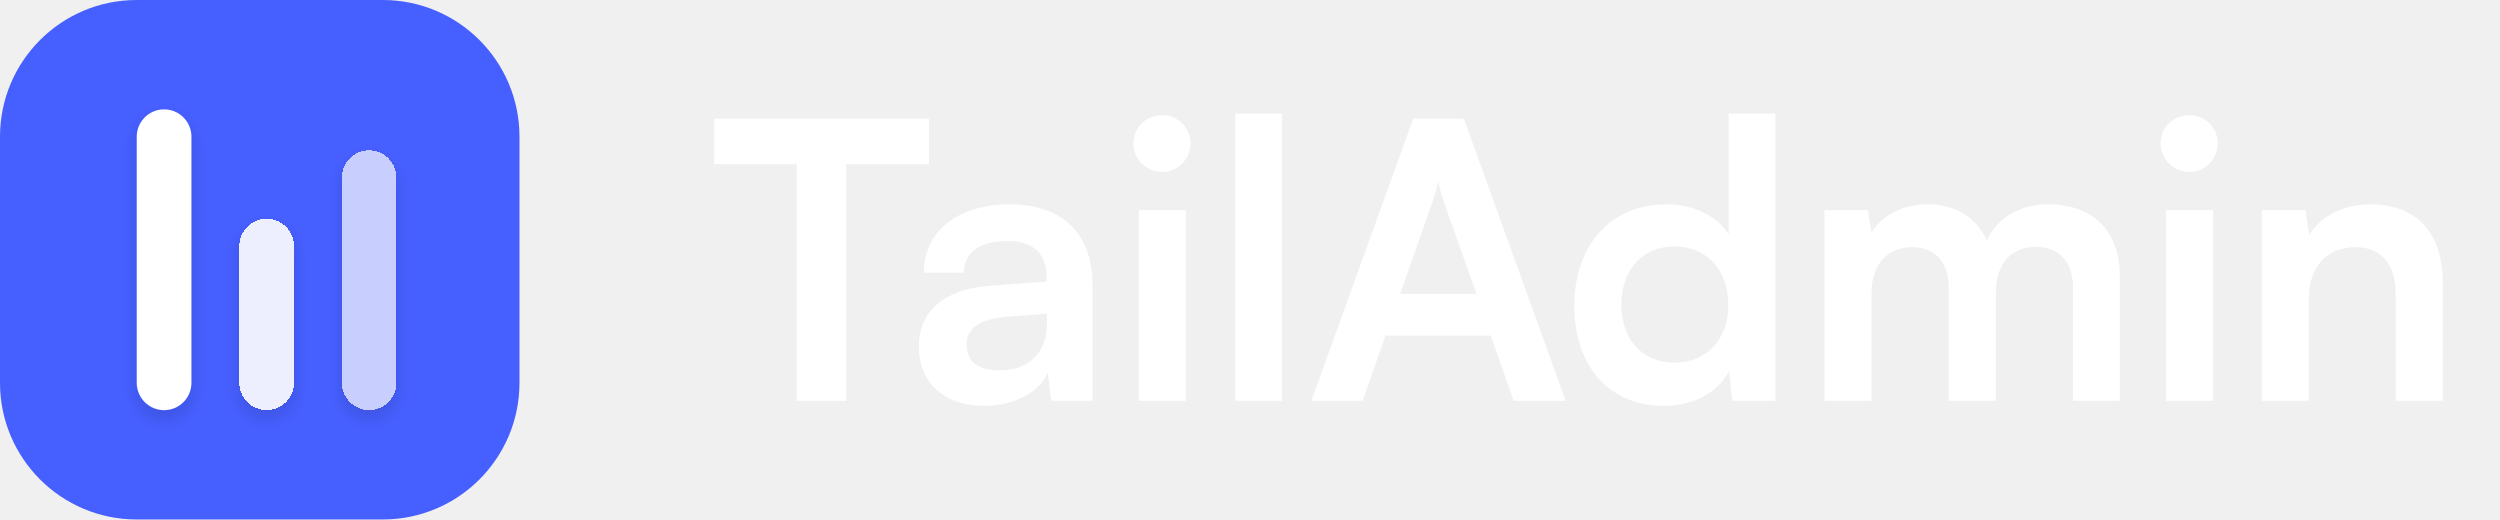
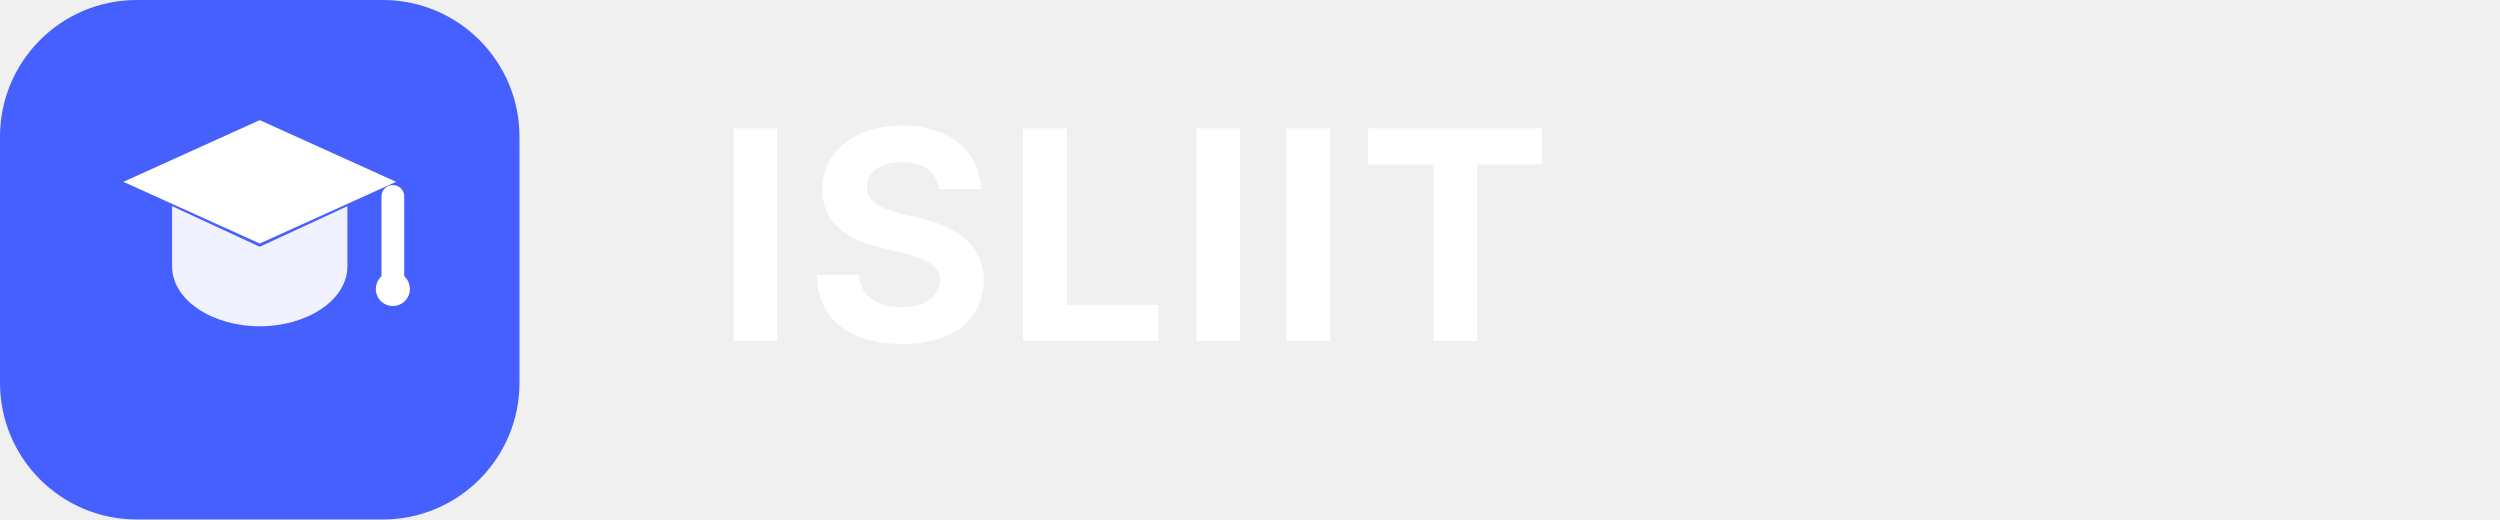
<svg xmlns="http://www.w3.org/2000/svg" width="154" height="32" viewBox="0 0 154 32" fill="none">
  <path d="M0 8.421C0 3.77 3.77 0 8.421 0H23.579C28.23 0 32 3.77 32 8.421V23.579C32 28.23 28.23 32 23.579 32H8.421C3.77 32 0 28.23 0 23.579V8.421Z" fill="#465FFF" />
-   <g filter="url(#filter0_d_1608_324)">
-     <path d="M8.424 8.422C8.424 7.491 9.178 6.737 10.108 6.737C11.038 6.737 11.792 7.491 11.792 8.422V23.579C11.792 24.51 11.038 25.264 10.108 25.264C9.178 25.264 8.424 24.51 8.424 23.579V8.422Z" fill="white" />
-   </g>
-   <g filter="url(#filter1_d_1608_324)">
-     <path d="M14.742 15.157C14.742 14.227 15.496 13.473 16.426 13.473C17.357 13.473 18.111 14.227 18.111 15.157V23.578C18.111 24.508 17.357 25.262 16.426 25.262C15.496 25.262 14.742 24.508 14.742 23.578V15.157Z" fill="white" fill-opacity="0.9" shape-rendering="crispEdges" />
-   </g>
-   <g filter="url(#filter2_d_1608_324)">
-     <path d="M21.055 10.946C21.055 10.016 21.809 9.262 22.739 9.262C23.669 9.262 24.423 10.016 24.423 10.946V23.578C24.423 24.508 23.669 25.262 22.739 25.262C21.809 25.262 21.055 24.508 21.055 23.578V10.946Z" fill="white" fill-opacity="0.7" shape-rendering="crispEdges" />
-   </g>
-   <path d="M44 10.115H49.089V24.691H52.132V10.115H57.221V7.309H44V10.115Z" fill="white" />
-   <path d="M60.617 25C62.448 25 64.042 24.168 64.541 22.955L64.755 24.691H67.299V17.558C67.299 14.3 65.349 12.588 62.187 12.588C59.001 12.588 56.908 14.252 56.908 16.797H59.381C59.381 15.56 60.332 14.847 62.044 14.847C63.518 14.847 64.47 15.489 64.47 17.082V17.343L60.95 17.605C58.168 17.819 56.599 19.174 56.599 21.338C56.599 23.549 58.121 25 60.617 25ZM61.569 22.812C60.261 22.812 59.547 22.289 59.547 21.219C59.547 20.268 60.237 19.674 62.044 19.507L64.493 19.317V19.935C64.493 21.742 63.352 22.812 61.569 22.812Z" fill="white" />
-   <path d="M71.6 10.591C72.551 10.591 73.335 9.806 73.335 8.831C73.335 7.856 72.551 7.095 71.6 7.095C70.601 7.095 69.816 7.856 69.816 8.831C69.816 9.806 70.601 10.591 71.6 10.591ZM70.149 24.691H73.05V12.944H70.149V24.691Z" fill="white" />
-   <path d="M78.972 24.691V7H76.095V24.691H78.972Z" fill="white" />
-   <path d="M83.941 24.691L85.344 20.672H91.835L93.238 24.691H96.448L90.171 7.309H87.056L80.778 24.691H83.941ZM88.221 12.493C88.387 12.017 88.53 11.494 88.601 11.161C88.649 11.518 88.815 12.041 88.958 12.493L90.955 18.104H86.247L88.221 12.493Z" fill="white" />
-   <path d="M102.493 25C104.276 25 105.798 24.215 106.511 22.86L106.701 24.691H109.364V7H106.487V14.443C105.75 13.277 104.3 12.588 102.659 12.588C99.116 12.588 96.976 15.203 96.976 18.865C96.976 22.503 99.092 25 102.493 25ZM103.135 22.337C101.113 22.337 99.877 20.863 99.877 18.77C99.877 16.678 101.113 15.18 103.135 15.18C105.156 15.18 106.464 16.654 106.464 18.77C106.464 20.886 105.156 22.337 103.135 22.337Z" fill="white" />
-   <path d="M115.289 24.691V18.033C115.289 16.131 116.406 15.227 117.785 15.227C119.164 15.227 120.044 16.107 120.044 17.748V24.691H122.945V18.033C122.945 16.107 124.015 15.203 125.418 15.203C126.797 15.203 127.701 16.083 127.701 17.771V24.691H130.578V17.011C130.578 14.3 129.008 12.588 126.155 12.588C124.372 12.588 122.993 13.468 122.398 14.823C121.78 13.468 120.543 12.588 118.76 12.588C117.072 12.588 115.883 13.349 115.289 14.324L115.051 12.944H112.388V24.691H115.289Z" fill="white" />
-   <path d="M134.876 10.591C135.827 10.591 136.612 9.806 136.612 8.831C136.612 7.856 135.827 7.095 134.876 7.095C133.877 7.095 133.093 7.856 133.093 8.831C133.093 9.806 133.877 10.591 134.876 10.591ZM133.426 24.691H136.327V12.944H133.426V24.691Z" fill="white" />
-   <path d="M142.225 24.691V18.366C142.225 16.464 143.318 15.227 145.102 15.227C146.6 15.227 147.575 16.178 147.575 18.152V24.691H150.476V17.462C150.476 14.419 148.954 12.588 146.005 12.588C144.412 12.588 142.985 13.277 142.248 14.466L142.011 12.944H139.324V24.691H142.225Z" fill="white" />
-   <defs>
-     <filter id="filter0_d_1608_324" x="7.424" y="6.237" width="5.368" height="20.526" filterUnits="userSpaceOnUse" color-interpolation-filters="sRGB">
-       <feFlood flood-opacity="0" result="BackgroundImageFix" />
-       <feColorMatrix in="SourceAlpha" type="matrix" values="0 0 0 0 0 0 0 0 0 0 0 0 0 0 0 0 0 0 127 0" result="hardAlpha" />
-       <feOffset dy="0.5" />
-       <feGaussianBlur stdDeviation="0.5" />
-       <feComposite in2="hardAlpha" operator="out" />
-       <feColorMatrix type="matrix" values="0 0 0 0 0 0 0 0 0 0 0 0 0 0 0 0 0 0 0.12 0" />
-       <feBlend mode="normal" in2="BackgroundImageFix" result="effect1_dropShadow_1608_324" />
-       <feBlend mode="normal" in="SourceGraphic" in2="effect1_dropShadow_1608_324" result="shape" />
-     </filter>
-     <filter id="filter1_d_1608_324" x="13.742" y="12.973" width="5.368" height="13.79" filterUnits="userSpaceOnUse" color-interpolation-filters="sRGB">
-       <feFlood flood-opacity="0" result="BackgroundImageFix" />
-       <feColorMatrix in="SourceAlpha" type="matrix" values="0 0 0 0 0 0 0 0 0 0 0 0 0 0 0 0 0 0 127 0" result="hardAlpha" />
-       <feOffset dy="0.5" />
-       <feGaussianBlur stdDeviation="0.5" />
-       <feComposite in2="hardAlpha" operator="out" />
-       <feColorMatrix type="matrix" values="0 0 0 0 0 0 0 0 0 0 0 0 0 0 0 0 0 0 0.12 0" />
-       <feBlend mode="normal" in2="BackgroundImageFix" result="effect1_dropShadow_1608_324" />
-       <feBlend mode="normal" in="SourceGraphic" in2="effect1_dropShadow_1608_324" result="shape" />
-     </filter>
-     <filter id="filter2_d_1608_324" x="20.055" y="8.762" width="5.368" height="18" filterUnits="userSpaceOnUse" color-interpolation-filters="sRGB">
-       <feFlood flood-opacity="0" result="BackgroundImageFix" />
-       <feColorMatrix in="SourceAlpha" type="matrix" values="0 0 0 0 0 0 0 0 0 0 0 0 0 0 0 0 0 0 127 0" result="hardAlpha" />
-       <feOffset dy="0.5" />
-       <feGaussianBlur stdDeviation="0.5" />
-       <feComposite in2="hardAlpha" operator="out" />
-       <feColorMatrix type="matrix" values="0 0 0 0 0 0 0 0 0 0 0 0 0 0 0 0 0 0 0.12 0" />
-       <feBlend mode="normal" in2="BackgroundImageFix" result="effect1_dropShadow_1608_324" />
-       <feBlend mode="normal" in="SourceGraphic" in2="effect1_dropShadow_1608_324" result="shape" />
-     </filter>
-   </defs>
+   <path d="M16 7.4L7.6 11.2L16 15L24.4 11.2L16 7.4Z" fill="white" />
+   <path d="M10.6 12.7V16.4C10.6 18.5 13.1 20.1 16 20.1C18.9 20.1 21.4 18.5 21.4 16.4V12.7L16 15.2L10.6 12.7Z" fill="white" fill-opacity="0.92" />
+   <path d="M24.2 12.1V17.1" stroke="white" stroke-width="1.4" stroke-linecap="round" />
+   <circle cx="24.2" cy="17.8" r="1.05" fill="white" />
+   <text x="44" y="21" fill="white" font-family="Inter, Arial, sans-serif" font-size="18" font-weight="700" letter-spacing="0.5">
+     ISLIIT
+   </text>
</svg>
